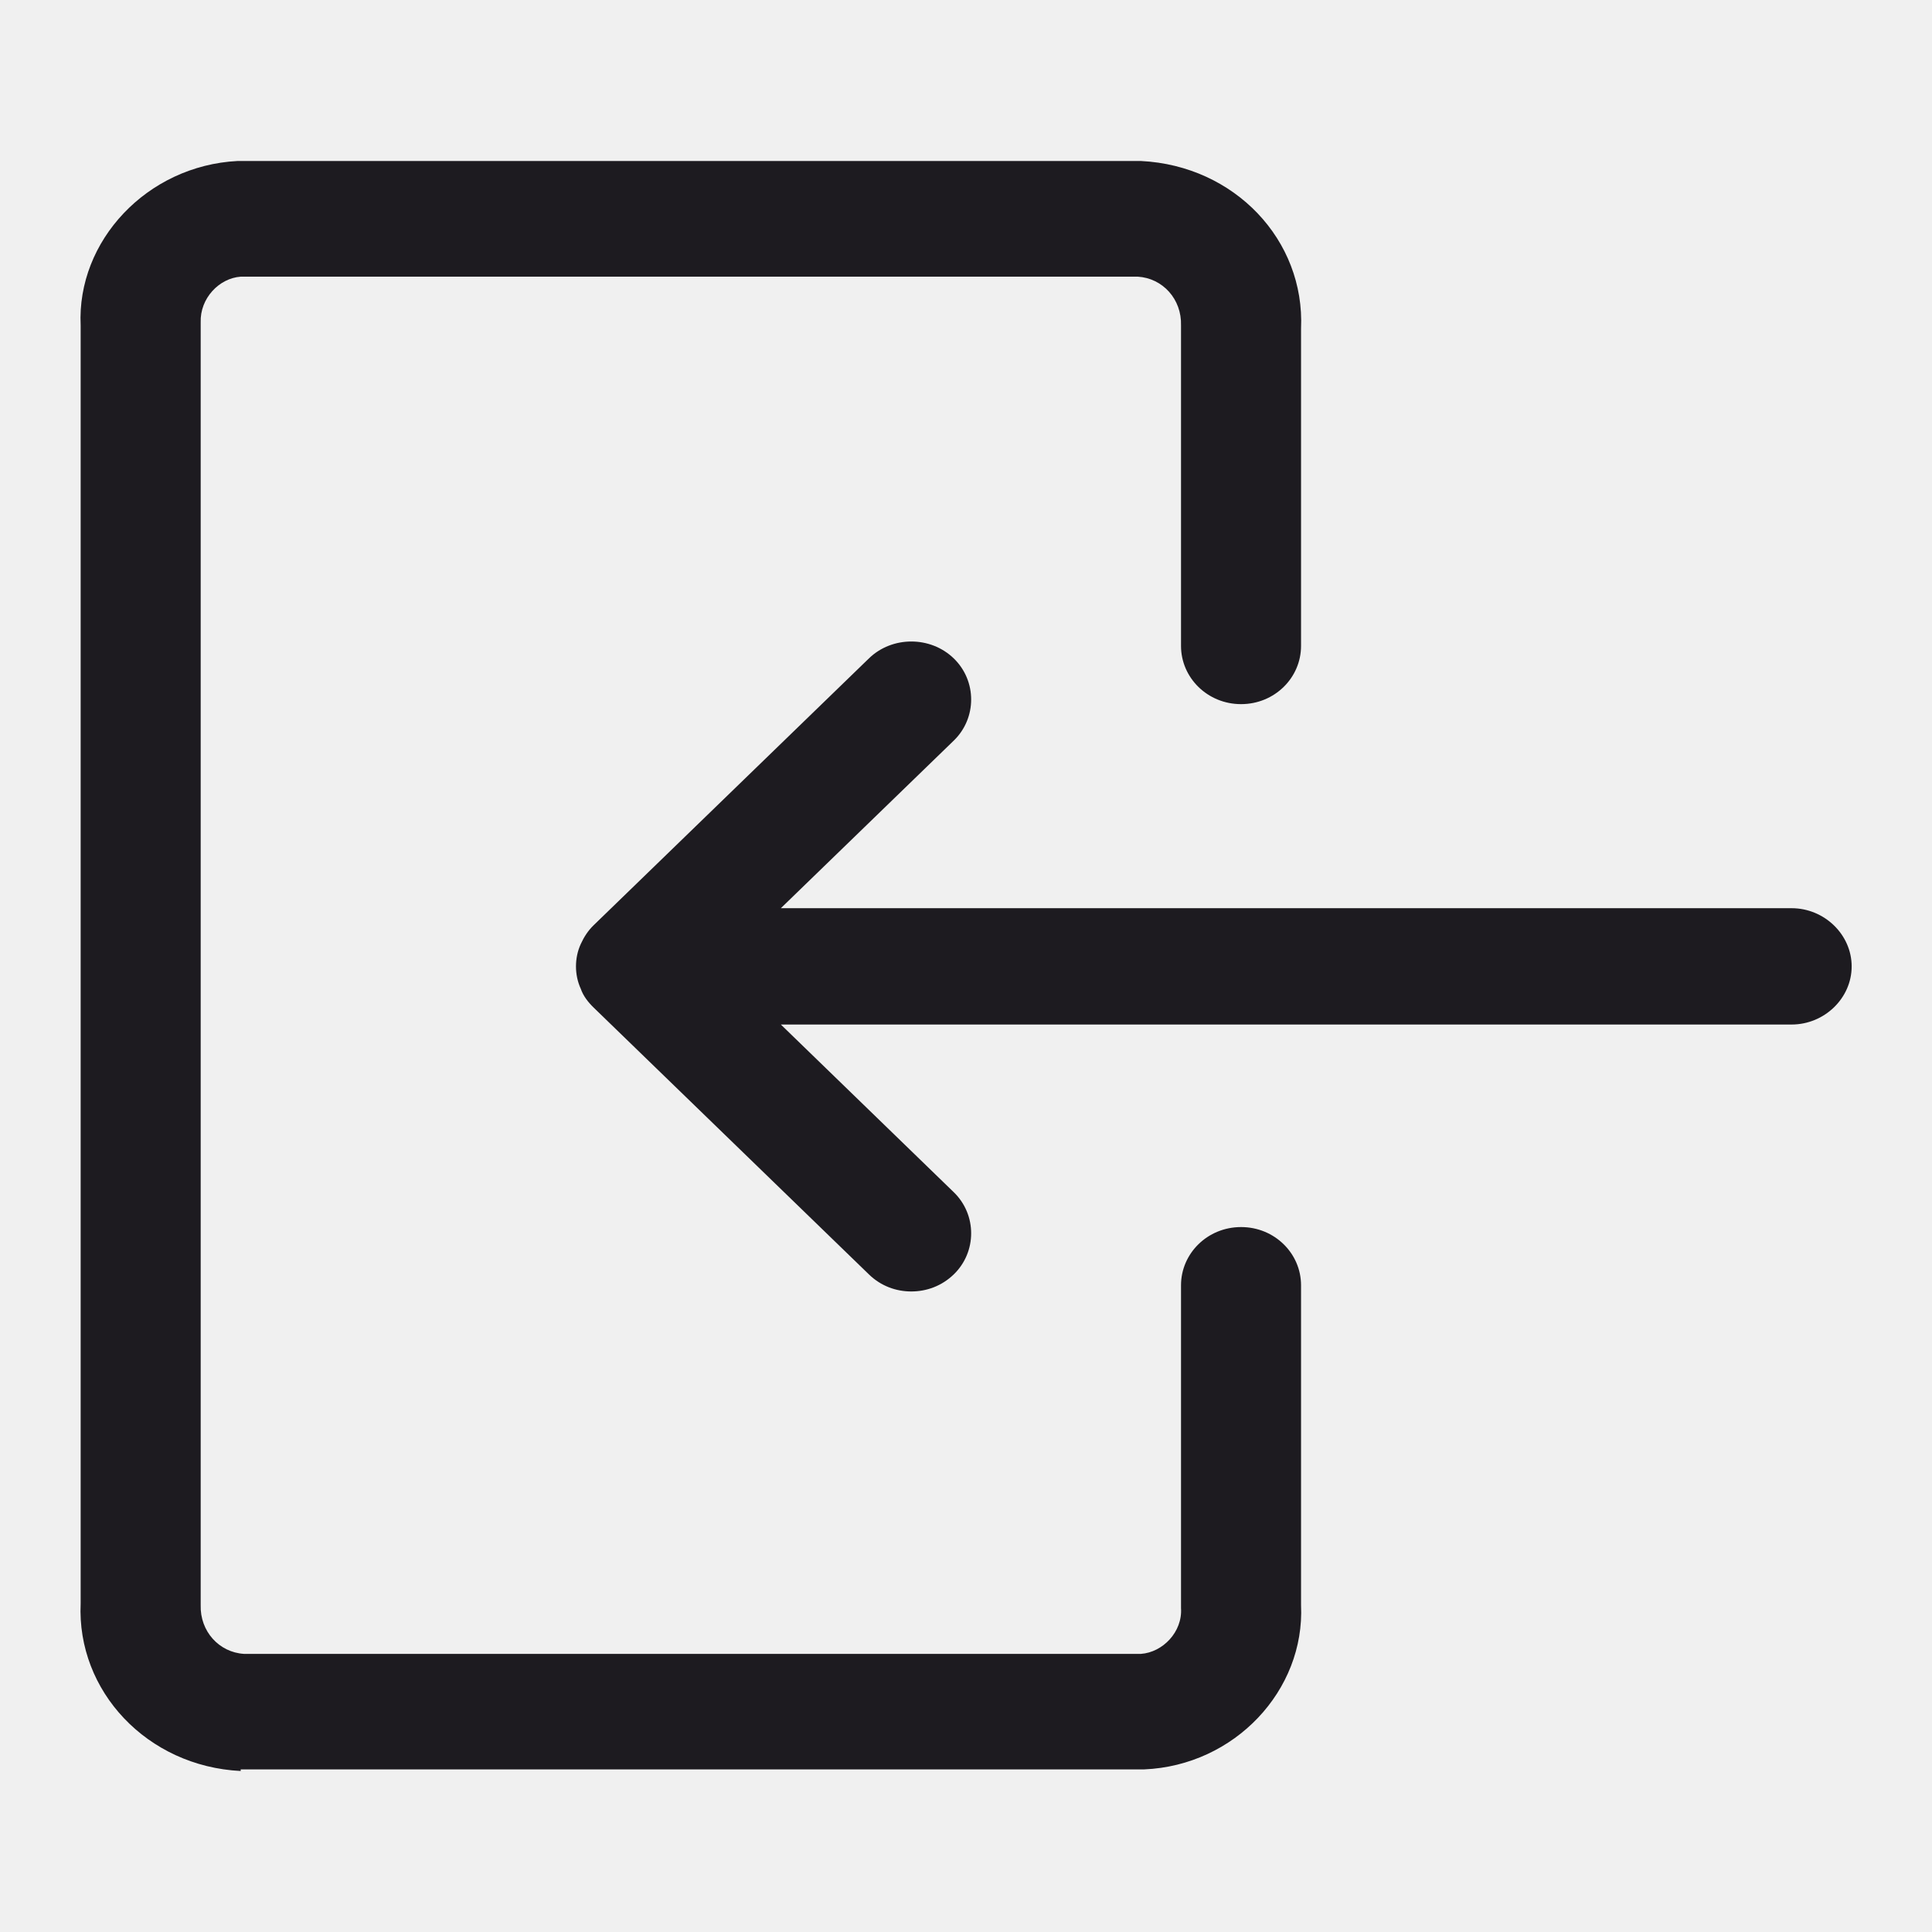
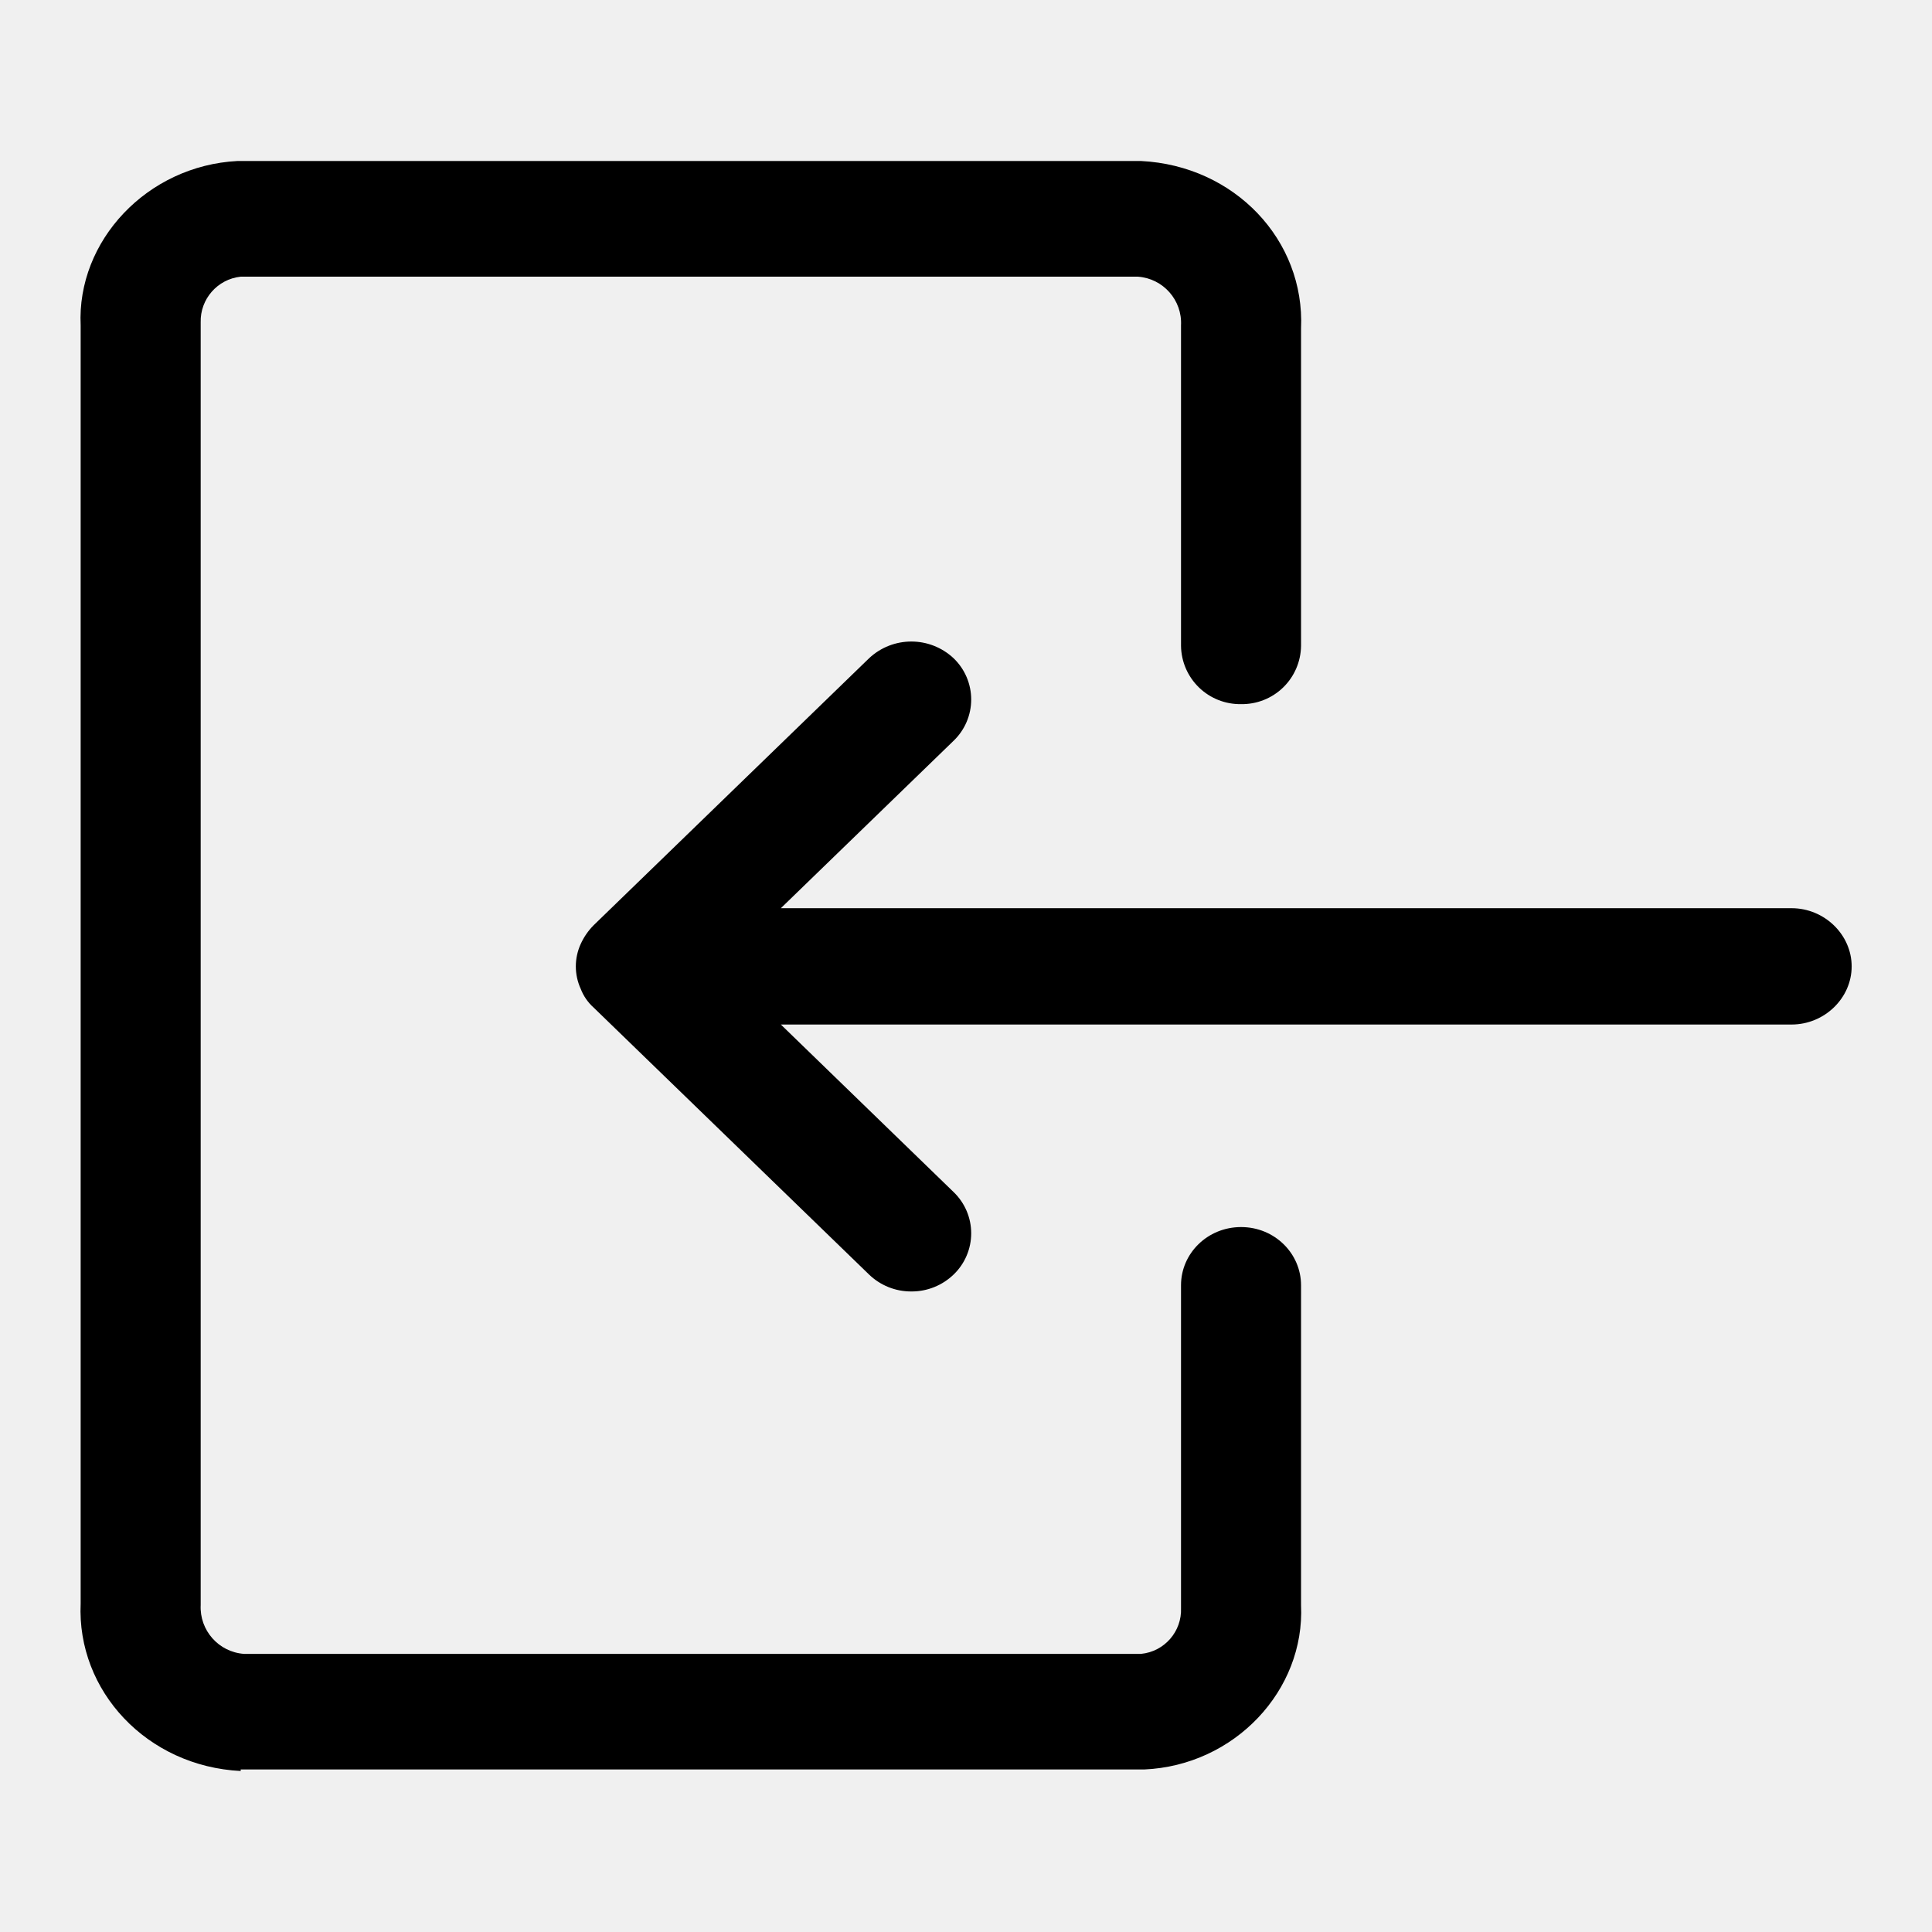
- <svg xmlns="http://www.w3.org/2000/svg" width="24" height="24" viewBox="0 0 24 24" fill="none">
-   <g clip-path="url(#clip0_92_746)">
-     <path d="M14.174 2C15.337 2.058 16.212 2.983 16.162 4.082V8.024C16.162 8.419 15.834 8.747 15.417 8.747C15 8.747 14.671 8.419 14.671 8.024V4.043C14.681 3.716 14.443 3.456 14.135 3.437H2.99C2.722 3.456 2.483 3.706 2.493 4.005V19.938C2.483 20.265 2.722 20.526 3.03 20.545H14.174C14.442 20.526 14.691 20.274 14.671 19.976V15.966C14.671 15.571 15 15.243 15.417 15.243C15.834 15.243 16.162 15.571 16.162 15.966V19.938C16.212 20.998 15.337 21.932 14.214 21.98H2.99V22C1.827 21.942 0.952 21.007 1.002 19.918V4.043C0.952 2.993 1.827 2.058 2.95 2H14.174ZM10.794 8.179C11.082 7.899 11.559 7.899 11.848 8.179C12.136 8.458 12.136 8.921 11.848 9.2L9.7 11.282H22.256C22.663 11.282 23.002 11.61 23.002 12.005C23.002 12.4 22.663 12.727 22.256 12.727H9.7L11.848 14.81C12.136 15.089 12.136 15.552 11.848 15.831C11.698 15.976 11.509 16.043 11.32 16.043C11.132 16.043 10.943 15.976 10.794 15.831L7.374 12.516C7.304 12.448 7.245 12.371 7.215 12.284C7.175 12.197 7.155 12.101 7.155 12.005C7.155 11.909 7.175 11.812 7.215 11.726C7.255 11.639 7.304 11.562 7.374 11.494L10.794 8.179Z" fill="#1D1B20" />
+ <svg xmlns="http://www.w3.org/2000/svg" width="24" height="24" fill="none" viewBox="0 0 24 24">
+   <g clip-path="url(#a)">
+     <path fill="currentColor" d="M14.174 2c1.163.058 2.038.983 1.988 2.082v3.942a.733.733 0 0 1-.745.723.734.734 0 0 1-.746-.723V4.043a.577.577 0 0 0-.536-.606H2.99a.556.556 0 0 0-.497.568v15.933a.58.58 0 0 0 .537.607h11.144a.55.55 0 0 0 .497-.57v-4.01c0-.394.329-.722.746-.722s.745.328.745.723v3.972c.05 1.06-.825 1.994-1.948 2.043H2.99V22c-1.163-.058-2.038-.993-1.988-2.082V4.043C.952 2.993 1.827 2.058 2.95 2zm-3.38 6.179a.767.767 0 0 1 1.054 0 .71.71 0 0 1 0 1.021L9.7 11.282h12.556c.407 0 .746.328.746.723s-.339.722-.746.722H9.7l2.148 2.083a.71.71 0 0 1 0 1.021.75.75 0 0 1-.528.212.75.75 0 0 1-.526-.212l-3.42-3.315a.6.6 0 0 1-.16-.232.67.67 0 0 1 0-.558.8.8 0 0 1 .16-.232z" />
  </g>
  <defs>
-     <clipPath id="clip0_92_746">
-       <rect width="24" height="24" fill="white" />
+     <clipPath id="a">
+       <path fill="currentColor" d="M0 0h24v24H0z" />
    </clipPath>
  </defs>
</svg>
